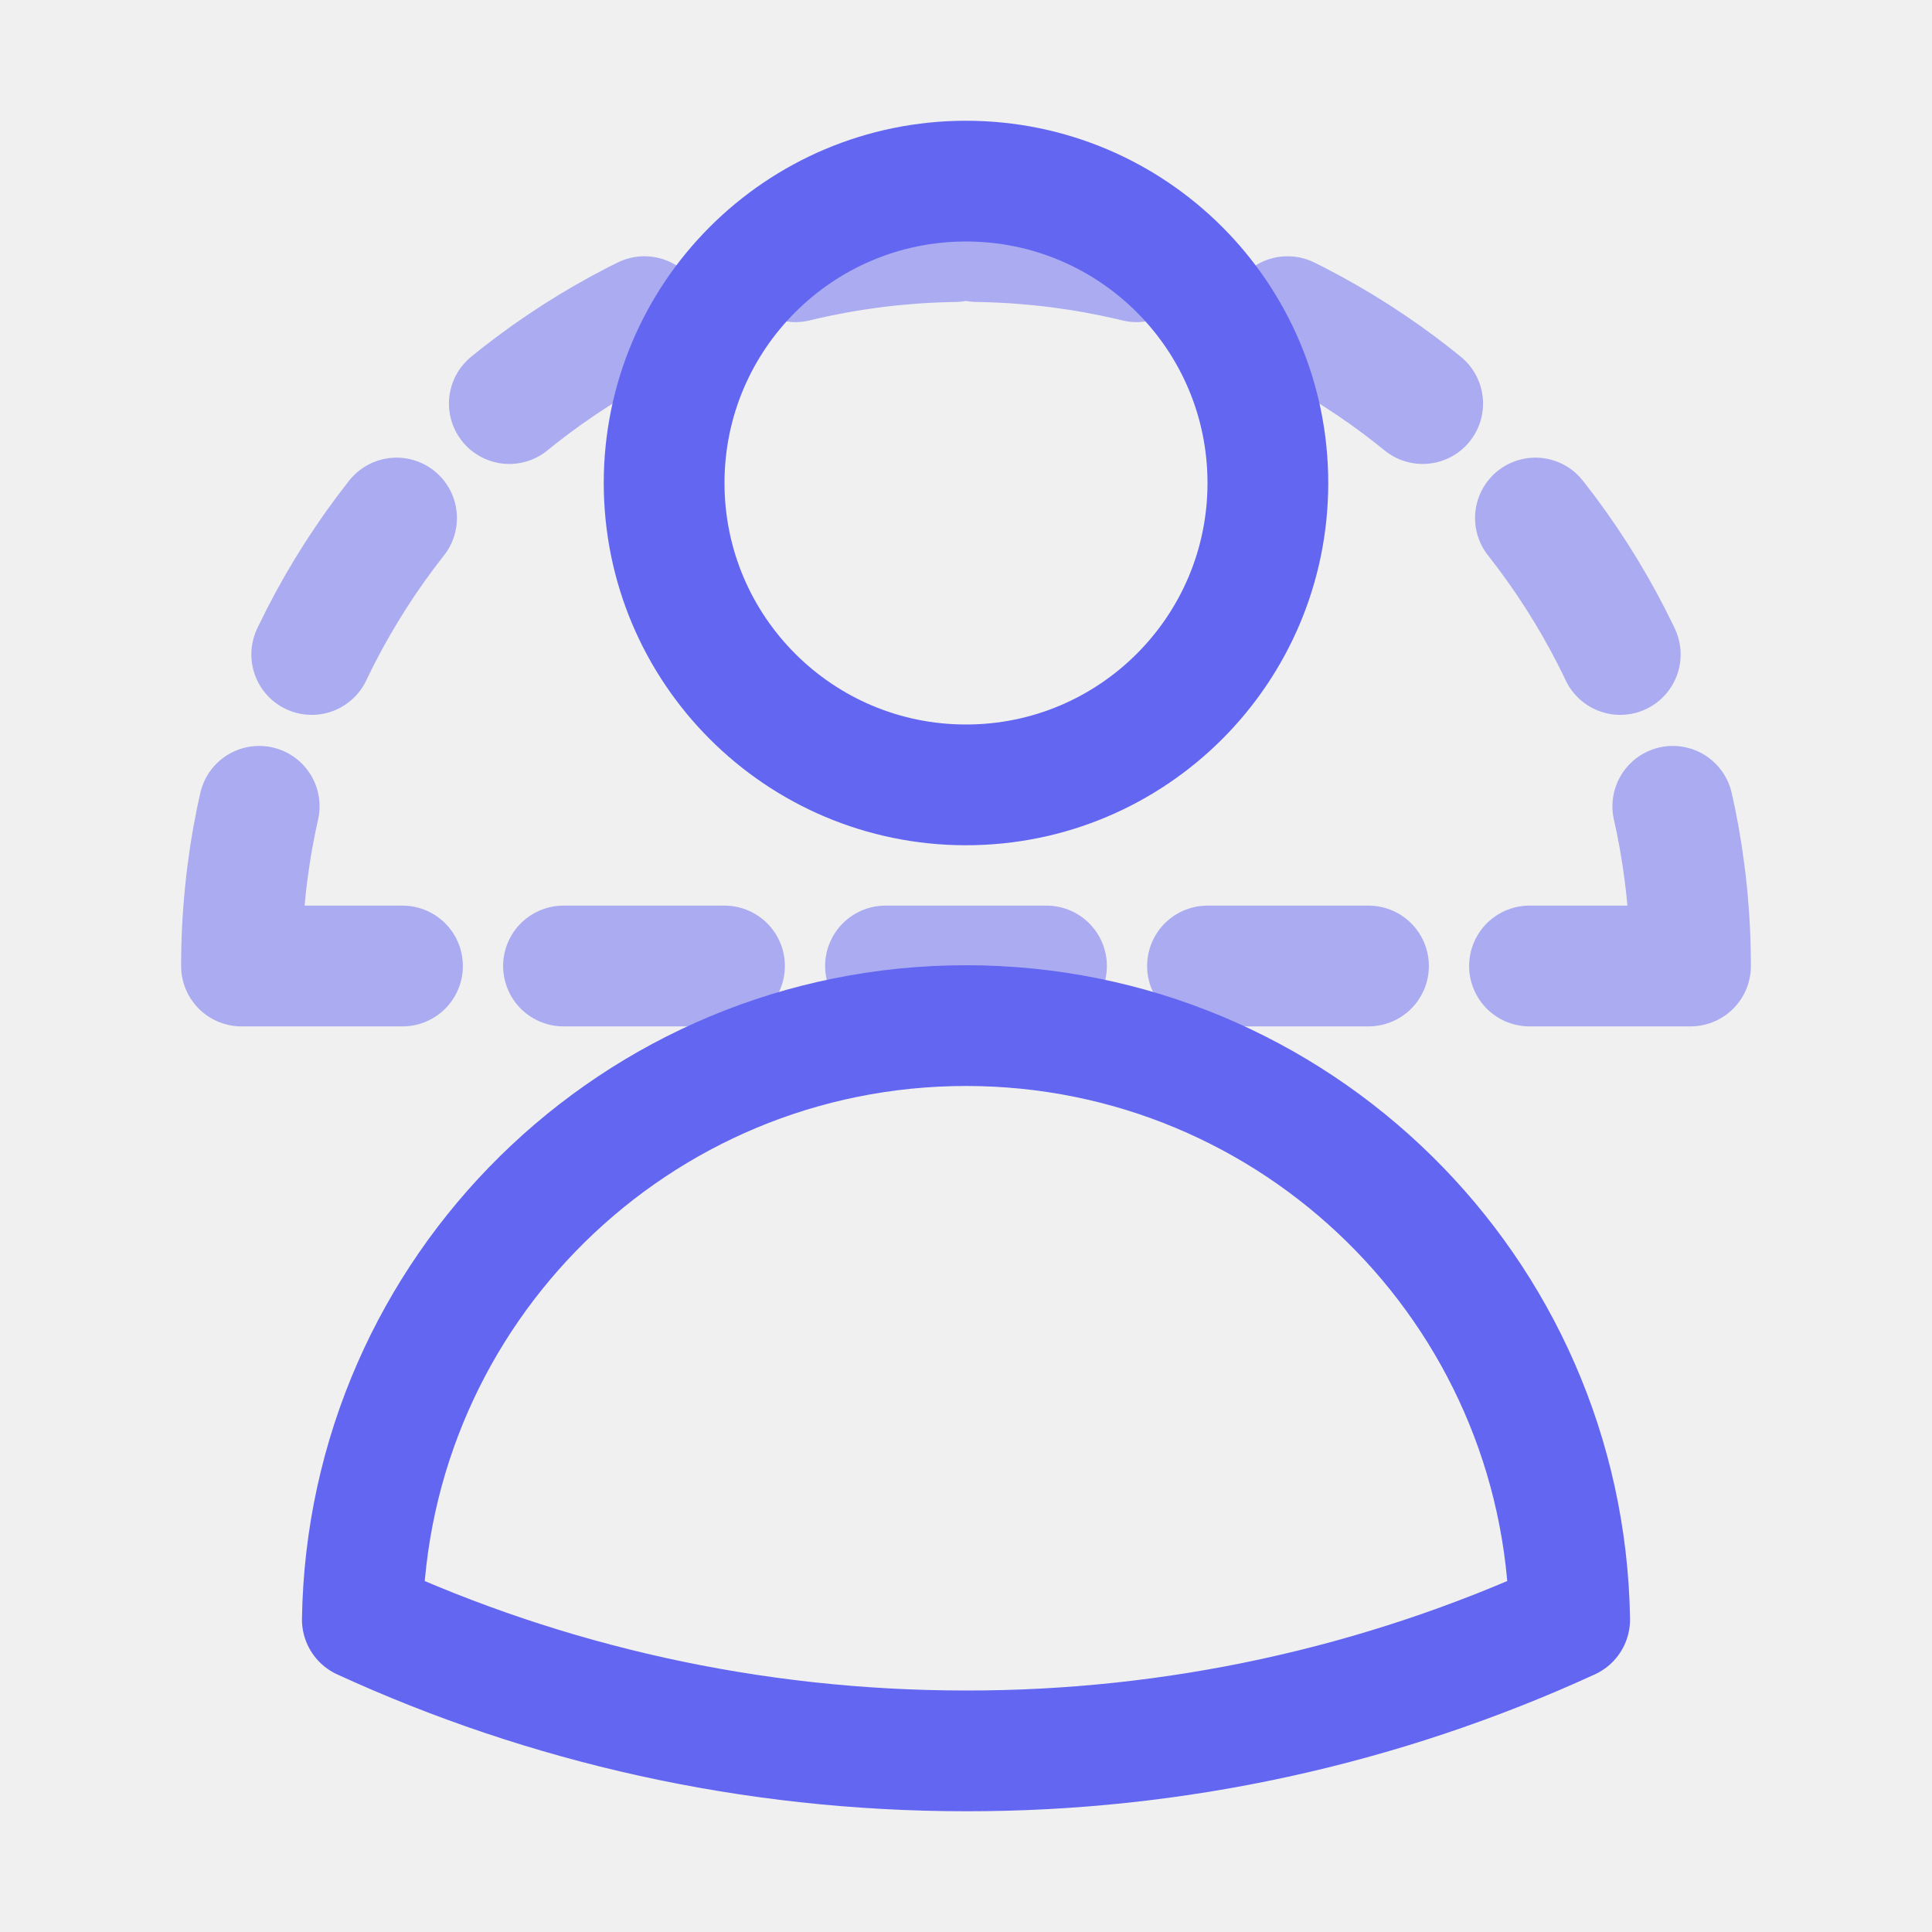
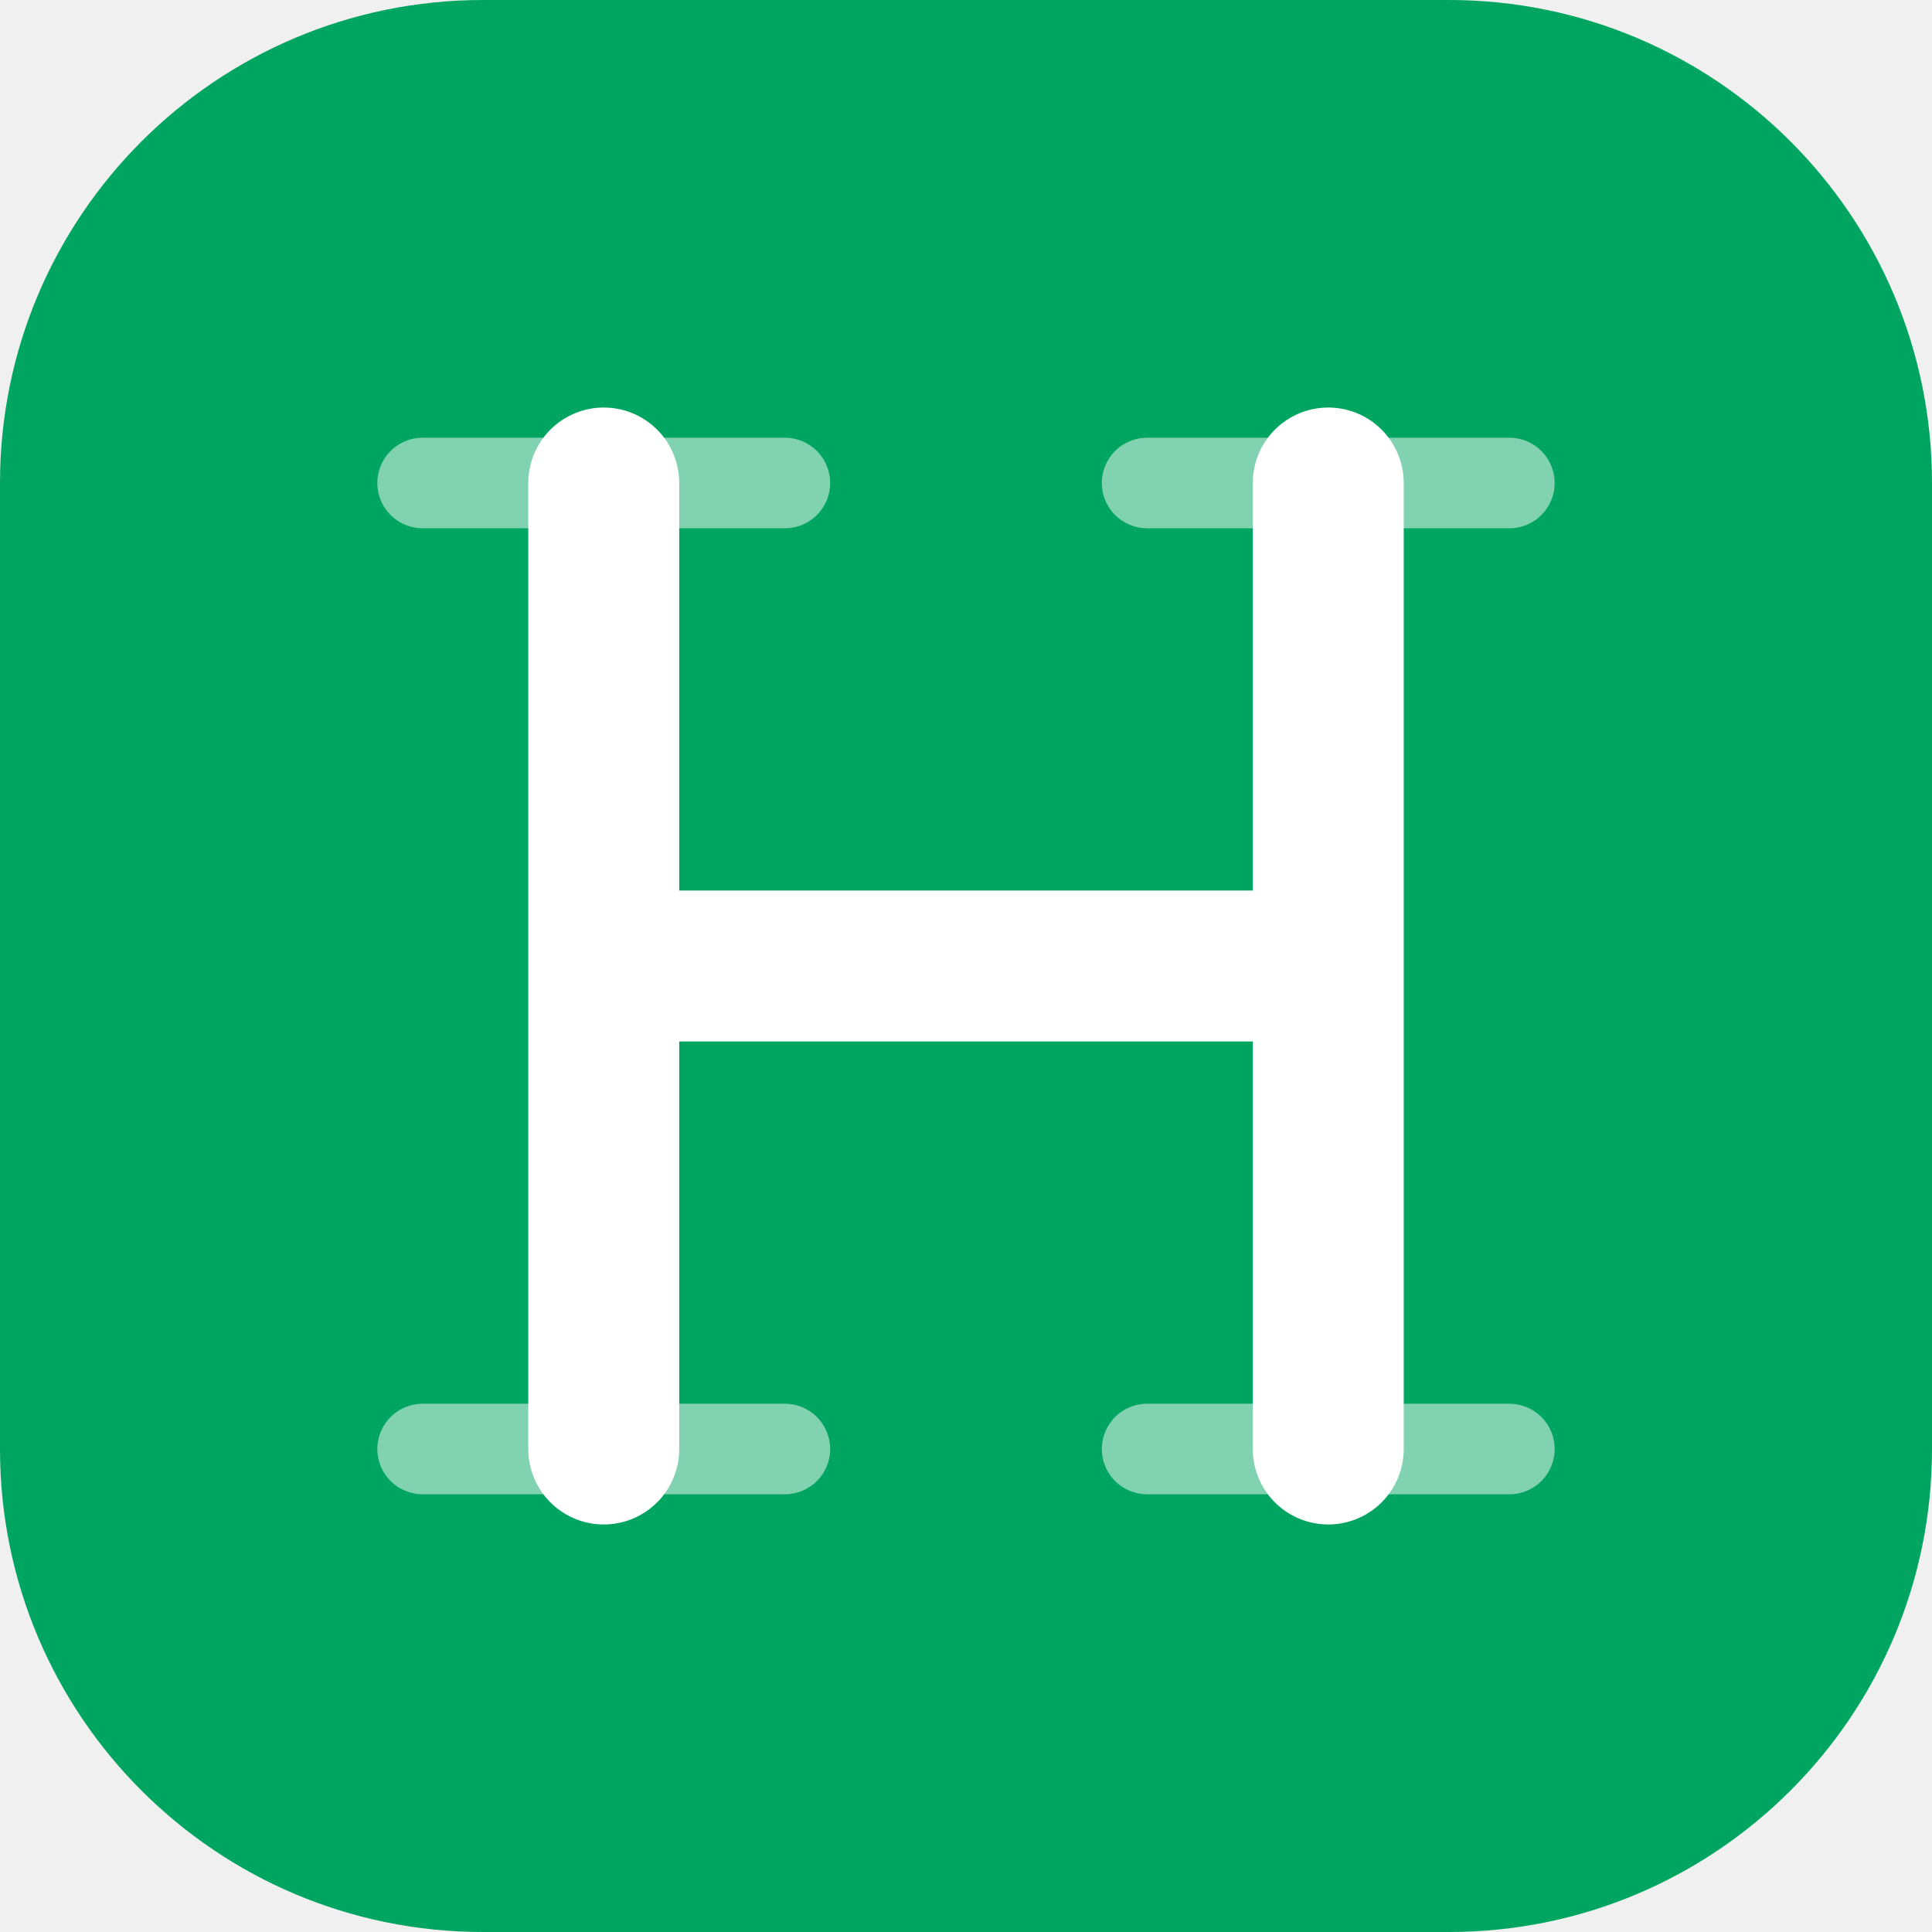
- <svg xmlns="http://www.w3.org/2000/svg" fill="none" viewBox="0 0 24 24" stroke="#6366f1" stroke-width="1.5">
-   <path stroke-linecap="round" stroke-linejoin="round" d="M15.75 6a3.75 3.75 0 1 1-7.5 0 3.75 3.75 0 0 1 7.5 0ZM4.501 20.118a7.5 7.5 0 0 1 14.998 0A17.933 17.933 0 0 1 12 21.75c-2.676 0-5.216-.584-7.499-1.632Z" />
-   <path stroke-linecap="round" stroke-linejoin="round" d="M3 12h18M3 12a9 9 0 0 1 9-9h.01M21 12a9 9 0 0 0-9-9" opacity="0.5" stroke-dasharray="2 2" />
+ <svg xmlns="http://www.w3.org/2000/svg" viewBox="0 0 32 32" fill="none">
+   <rect width="32" height="32" rx="8" fill="#00A562" />
+   <path d="M10 8v16M22 8v16M10 16h12" stroke="white" stroke-width="2.5" stroke-linecap="round" />
+   <path d="M7 8h6M7 24h6M19 8h6M19 24h6" stroke="white" stroke-width="1.5" stroke-linecap="round" opacity="0.5" />
</svg>
